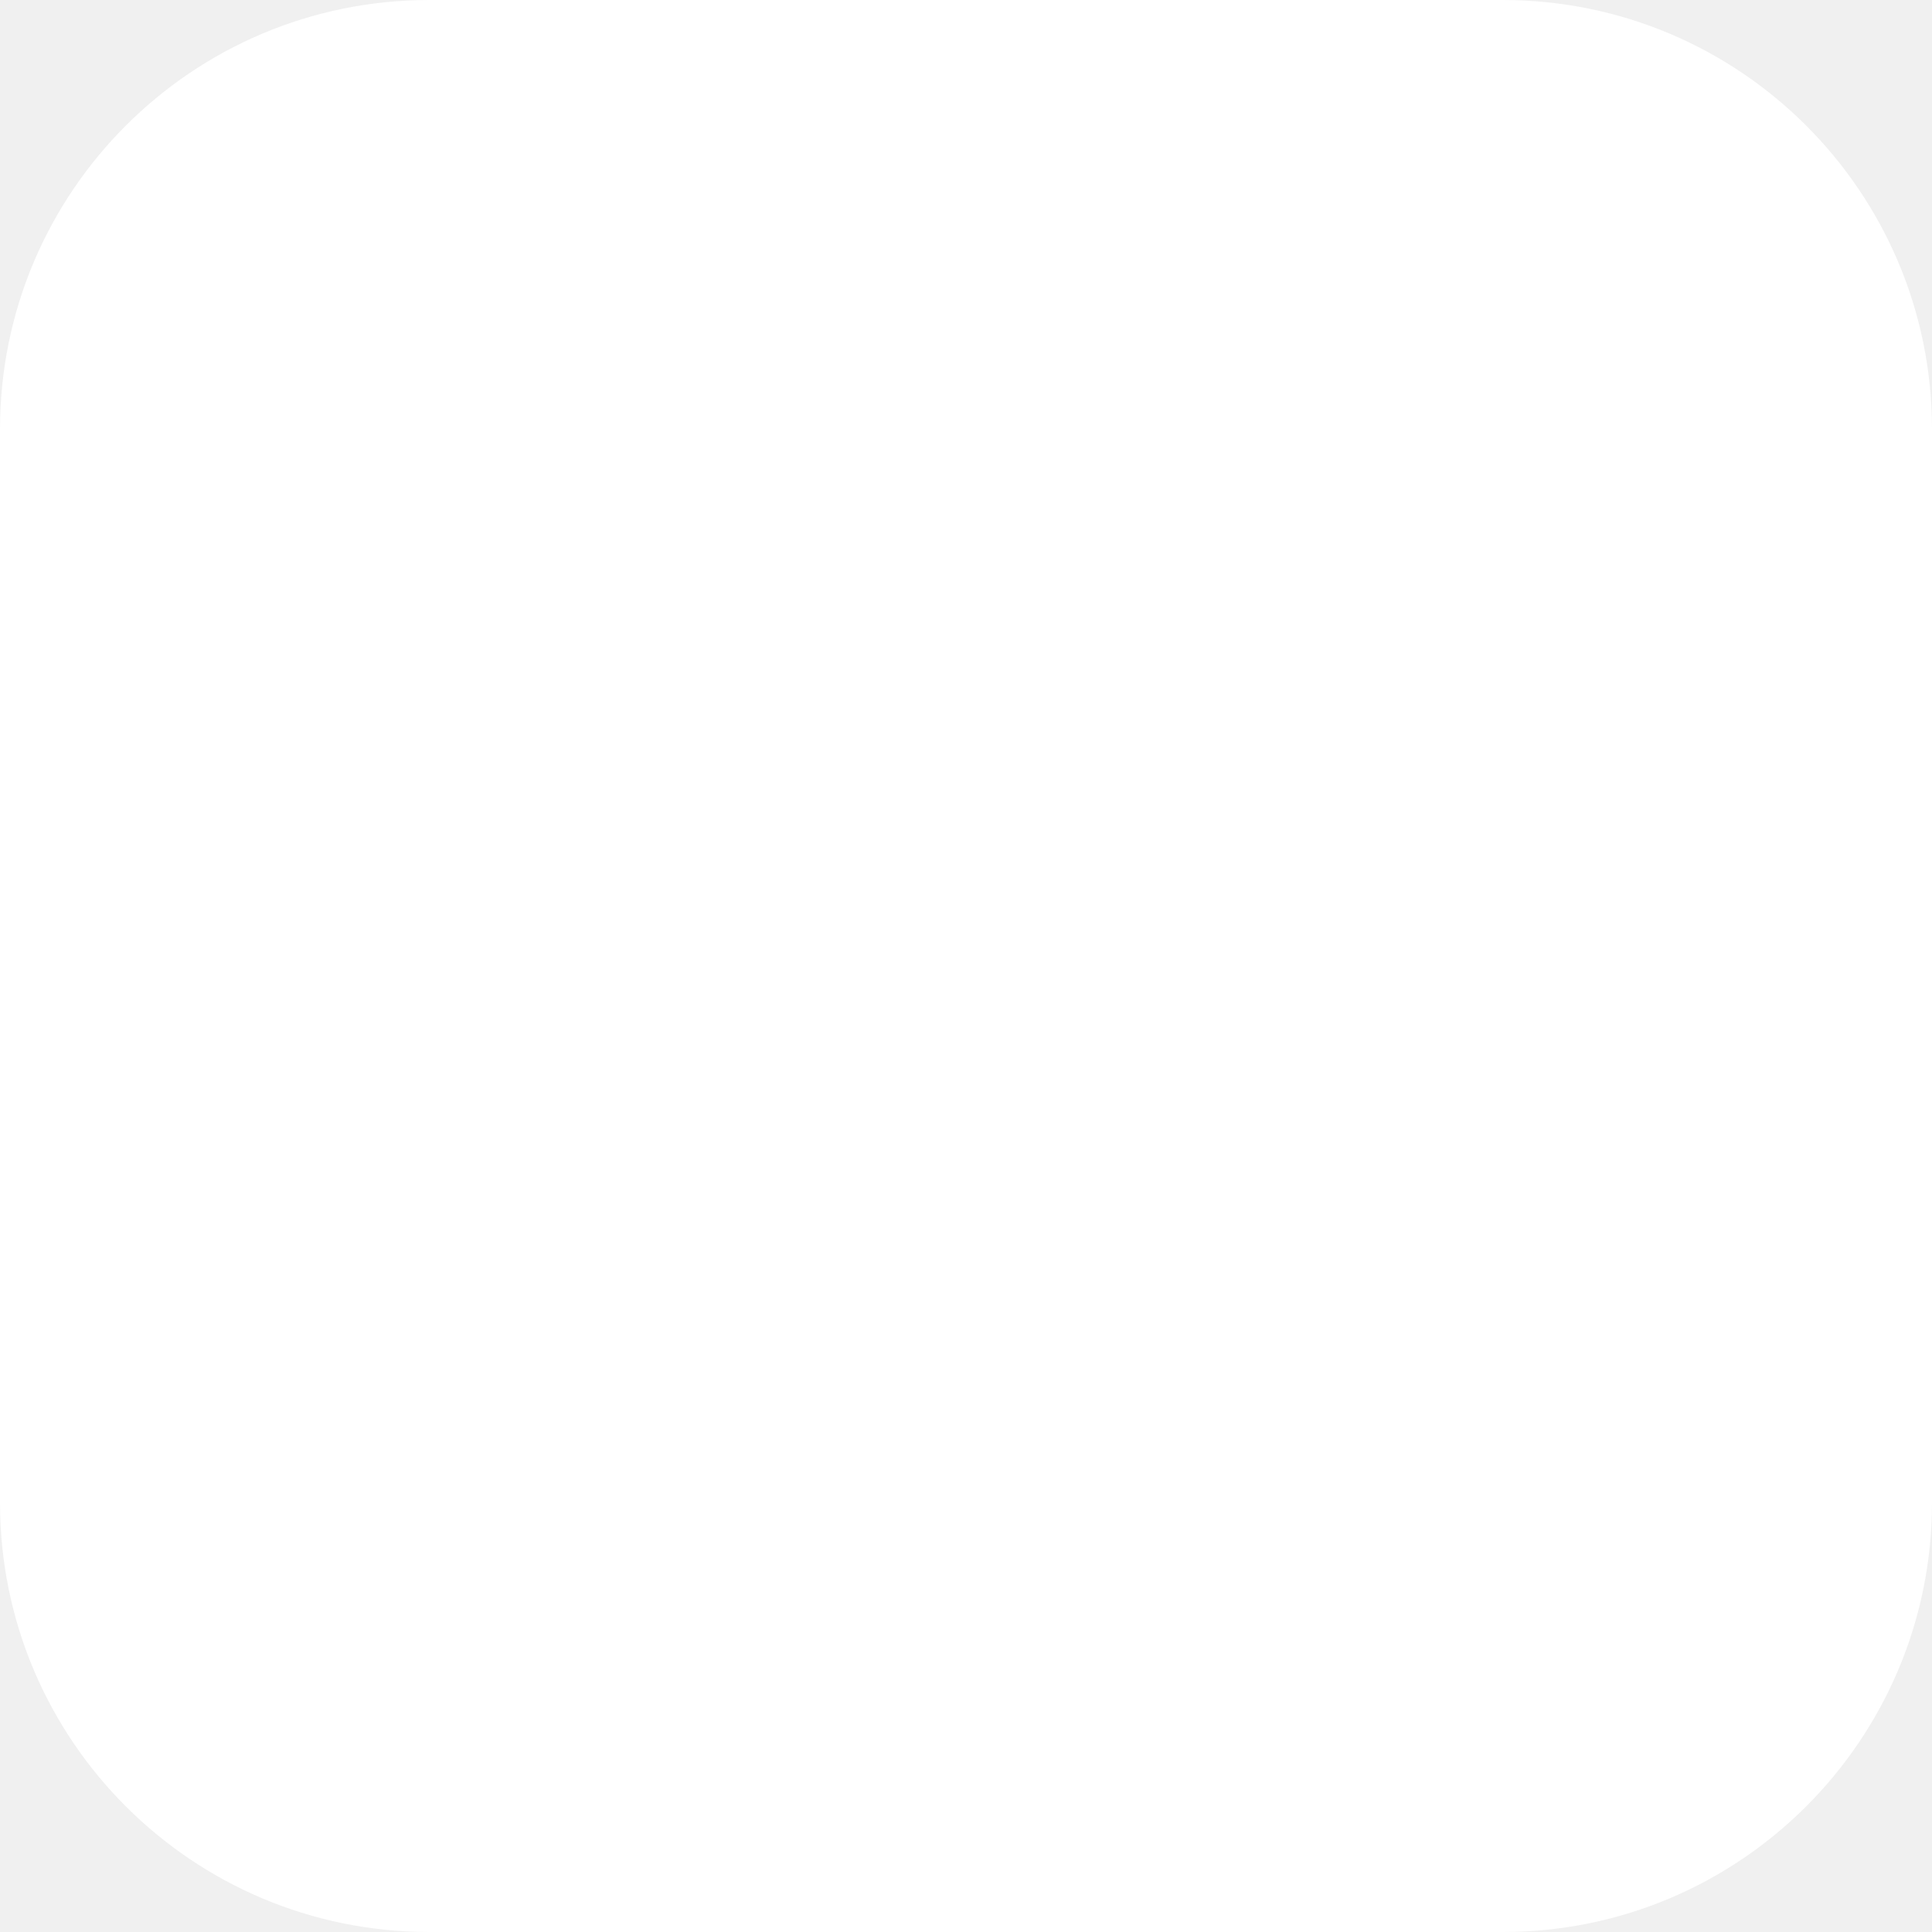
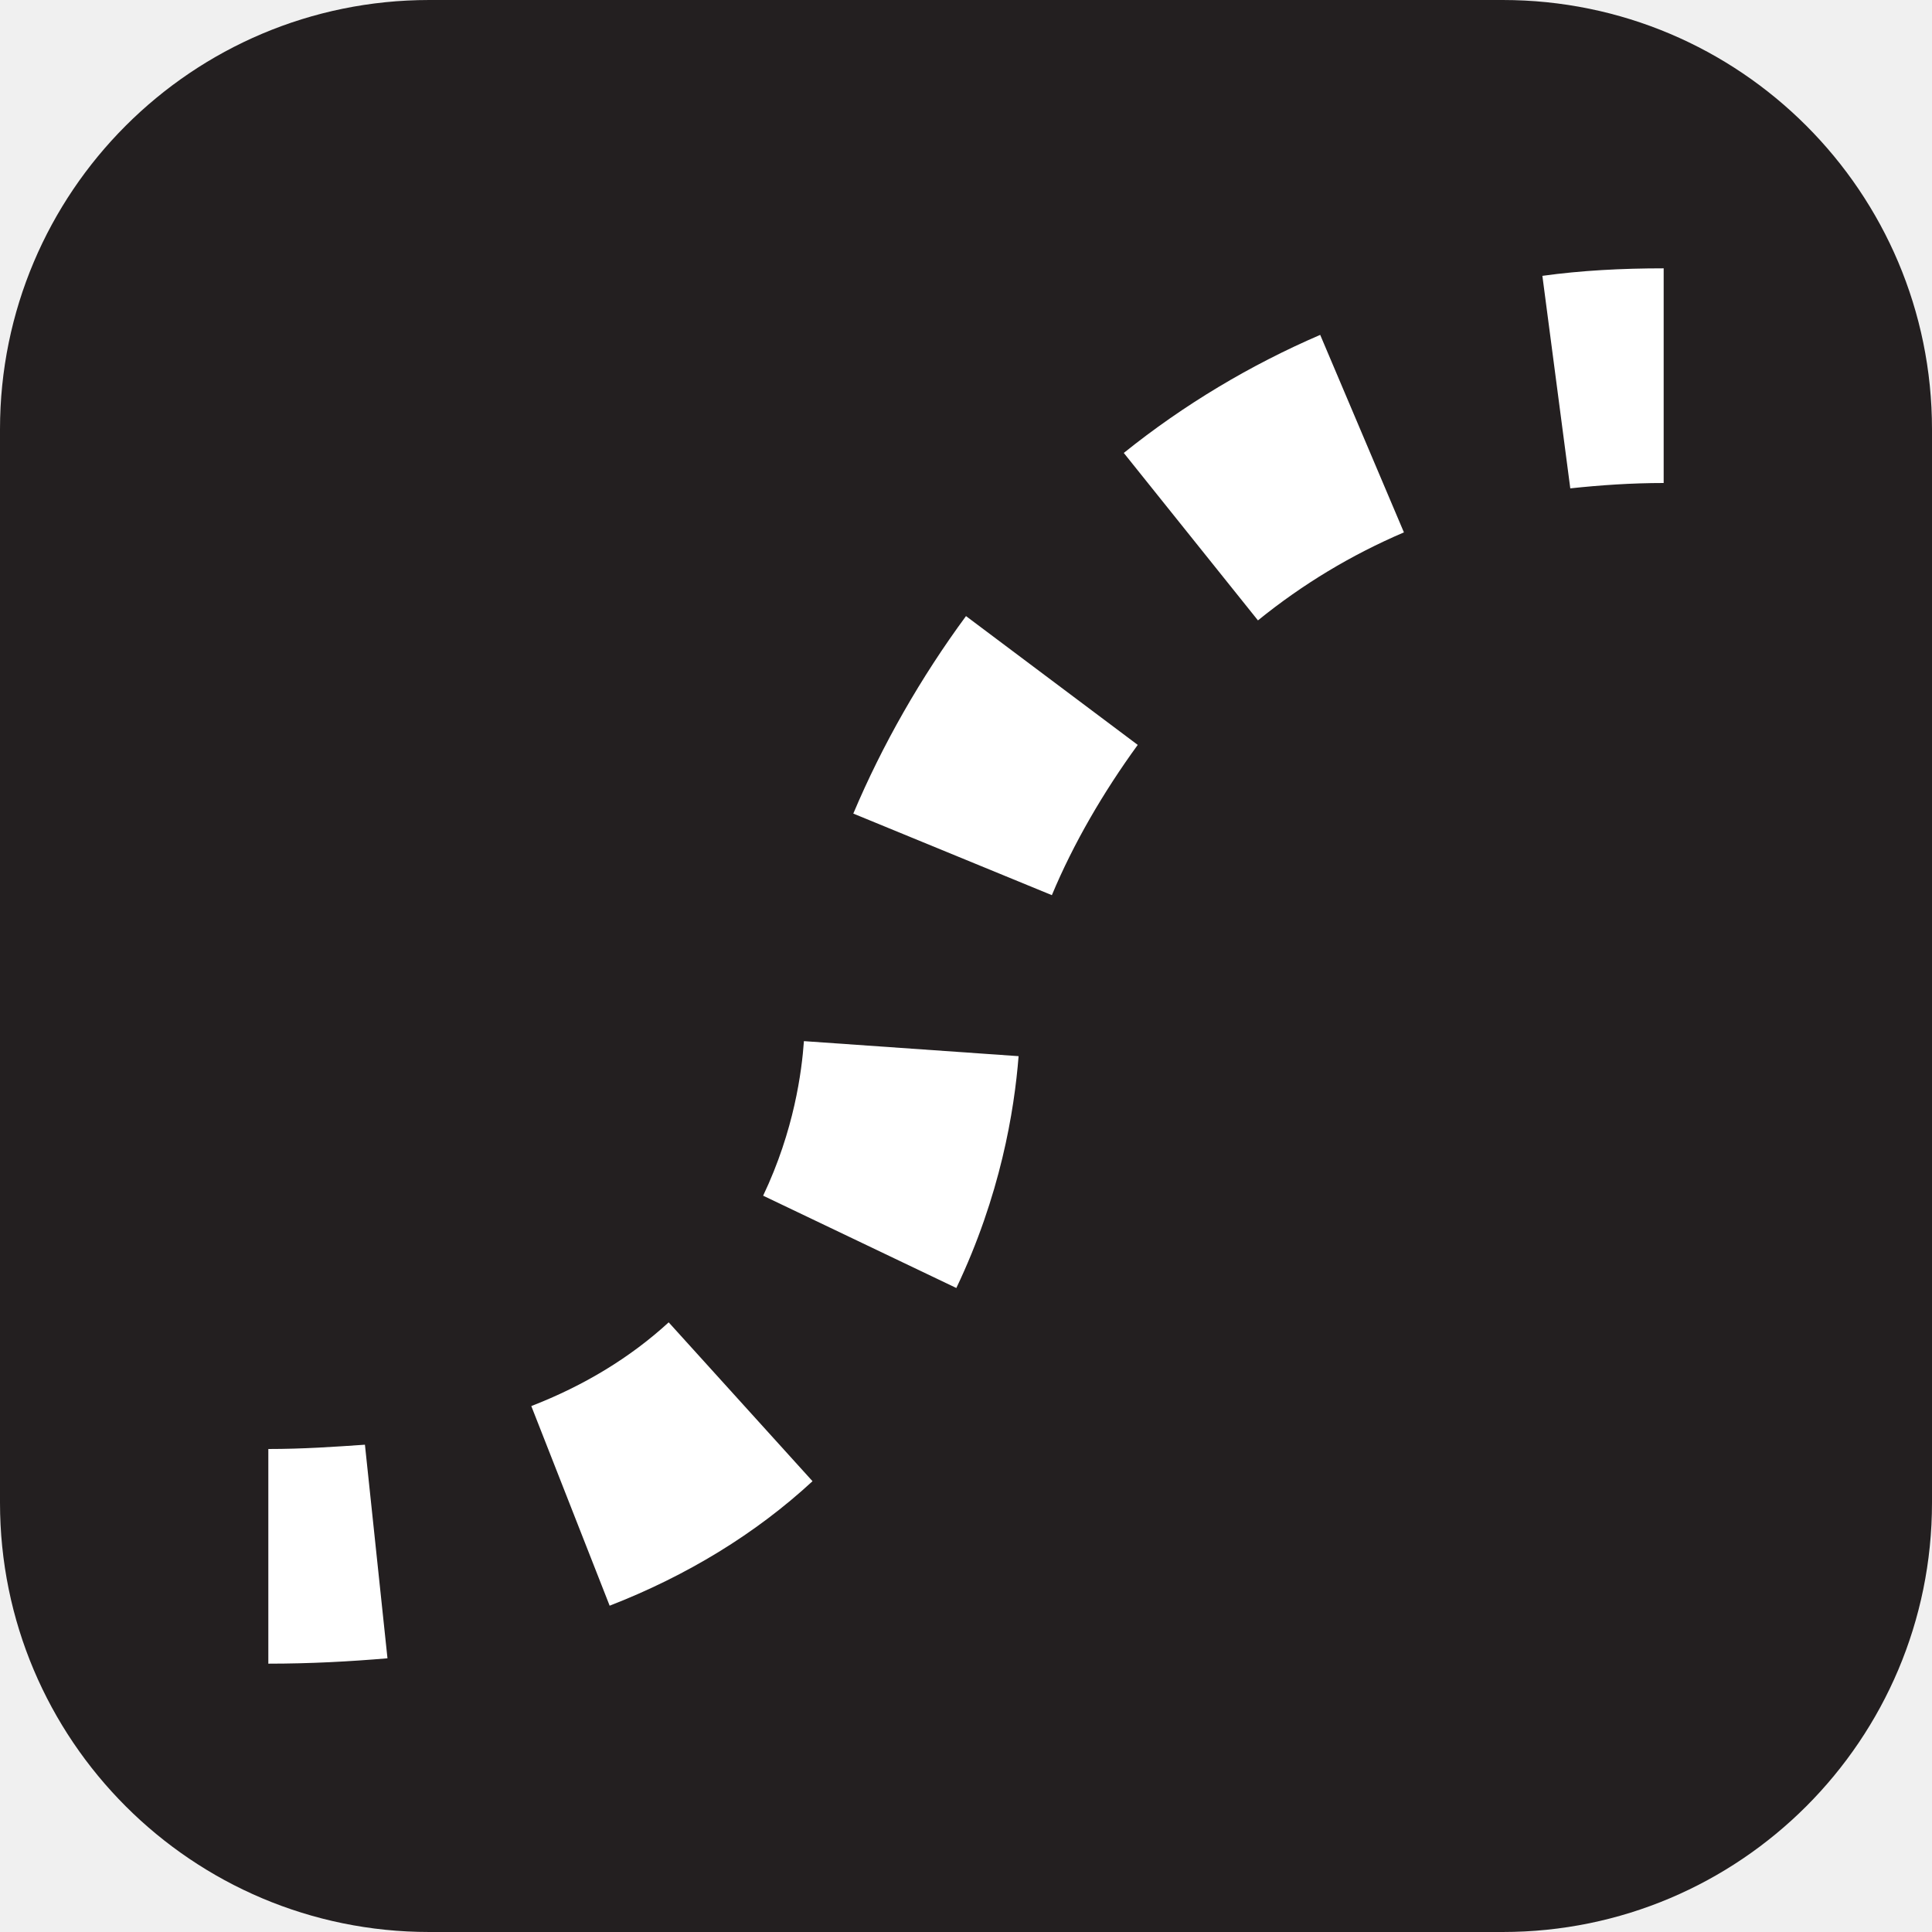
- <svg xmlns="http://www.w3.org/2000/svg" version="1.1" id="Layer_1" x="0px" y="0px" viewBox="0 0 18 18" enable-background="new 0 0 18 18" xml:space="preserve">
-   <path fill="#ffffff" d="M4,0h10c2.21,0,4,1.79,4,4v10c0,2.21-1.79,4-4,4H4c-2.21,0-4-1.79-4-4V4C0,1.79,1.79,0,4,0z" />
+ <svg xmlns="http://www.w3.org/2000/svg" version="1.1" id="Layer_1" x="0px" y="0px" width="18px" height="18px" viewBox="0 0 18 18" enable-background="new 0 0 18 18" xml:space="preserve">
+   <path fill="#231F20" d="M4,0h10c2.21,0,4,1.79,4,4v10c0,2.21-1.79,4-4,4H4c-2.21,0-4-1.79-4-4V4C0,1.79,1.79,0,4,0z" />
  <g>
    <path fill="#FFFFFF" d="M2.5,15.5v-2c0.32,0,0.61-0.02,0.9-0.04l0.21,1.99C3.26,15.48,2.89,15.5,2.5,15.5z" />
  </g>
  <path fill="#FFFFFF" d="M5.68,14.96l-0.73-1.86c0.49-0.19,0.92-0.45,1.28-0.78l1.34,1.48C7.04,14.29,6.4,14.68,5.68,14.96z M8.91,12  l-1.8-0.86C7.4,10.53,7.47,9.98,7.49,9.7l2,0.14C9.45,10.35,9.32,11.14,8.91,12z M9.8,8.34L7.95,7.58C8.22,6.94,8.58,6.31,9,5.74  l1.6,1.2C10.28,7.38,10,7.86,9.8,8.34z M11.72,5.78l-1.25-1.56c0.56-0.45,1.18-0.82,1.83-1.1l0.78,1.84  C12.59,5.17,12.14,5.44,11.72,5.78z" />
  <g>
    <path fill="#FFFFFF" d="M14.63,4.55l-0.26-1.98c0.36-0.05,0.74-0.07,1.13-0.07v2C15.2,4.5,14.91,4.52,14.63,4.55z" />
  </g>
</svg>
